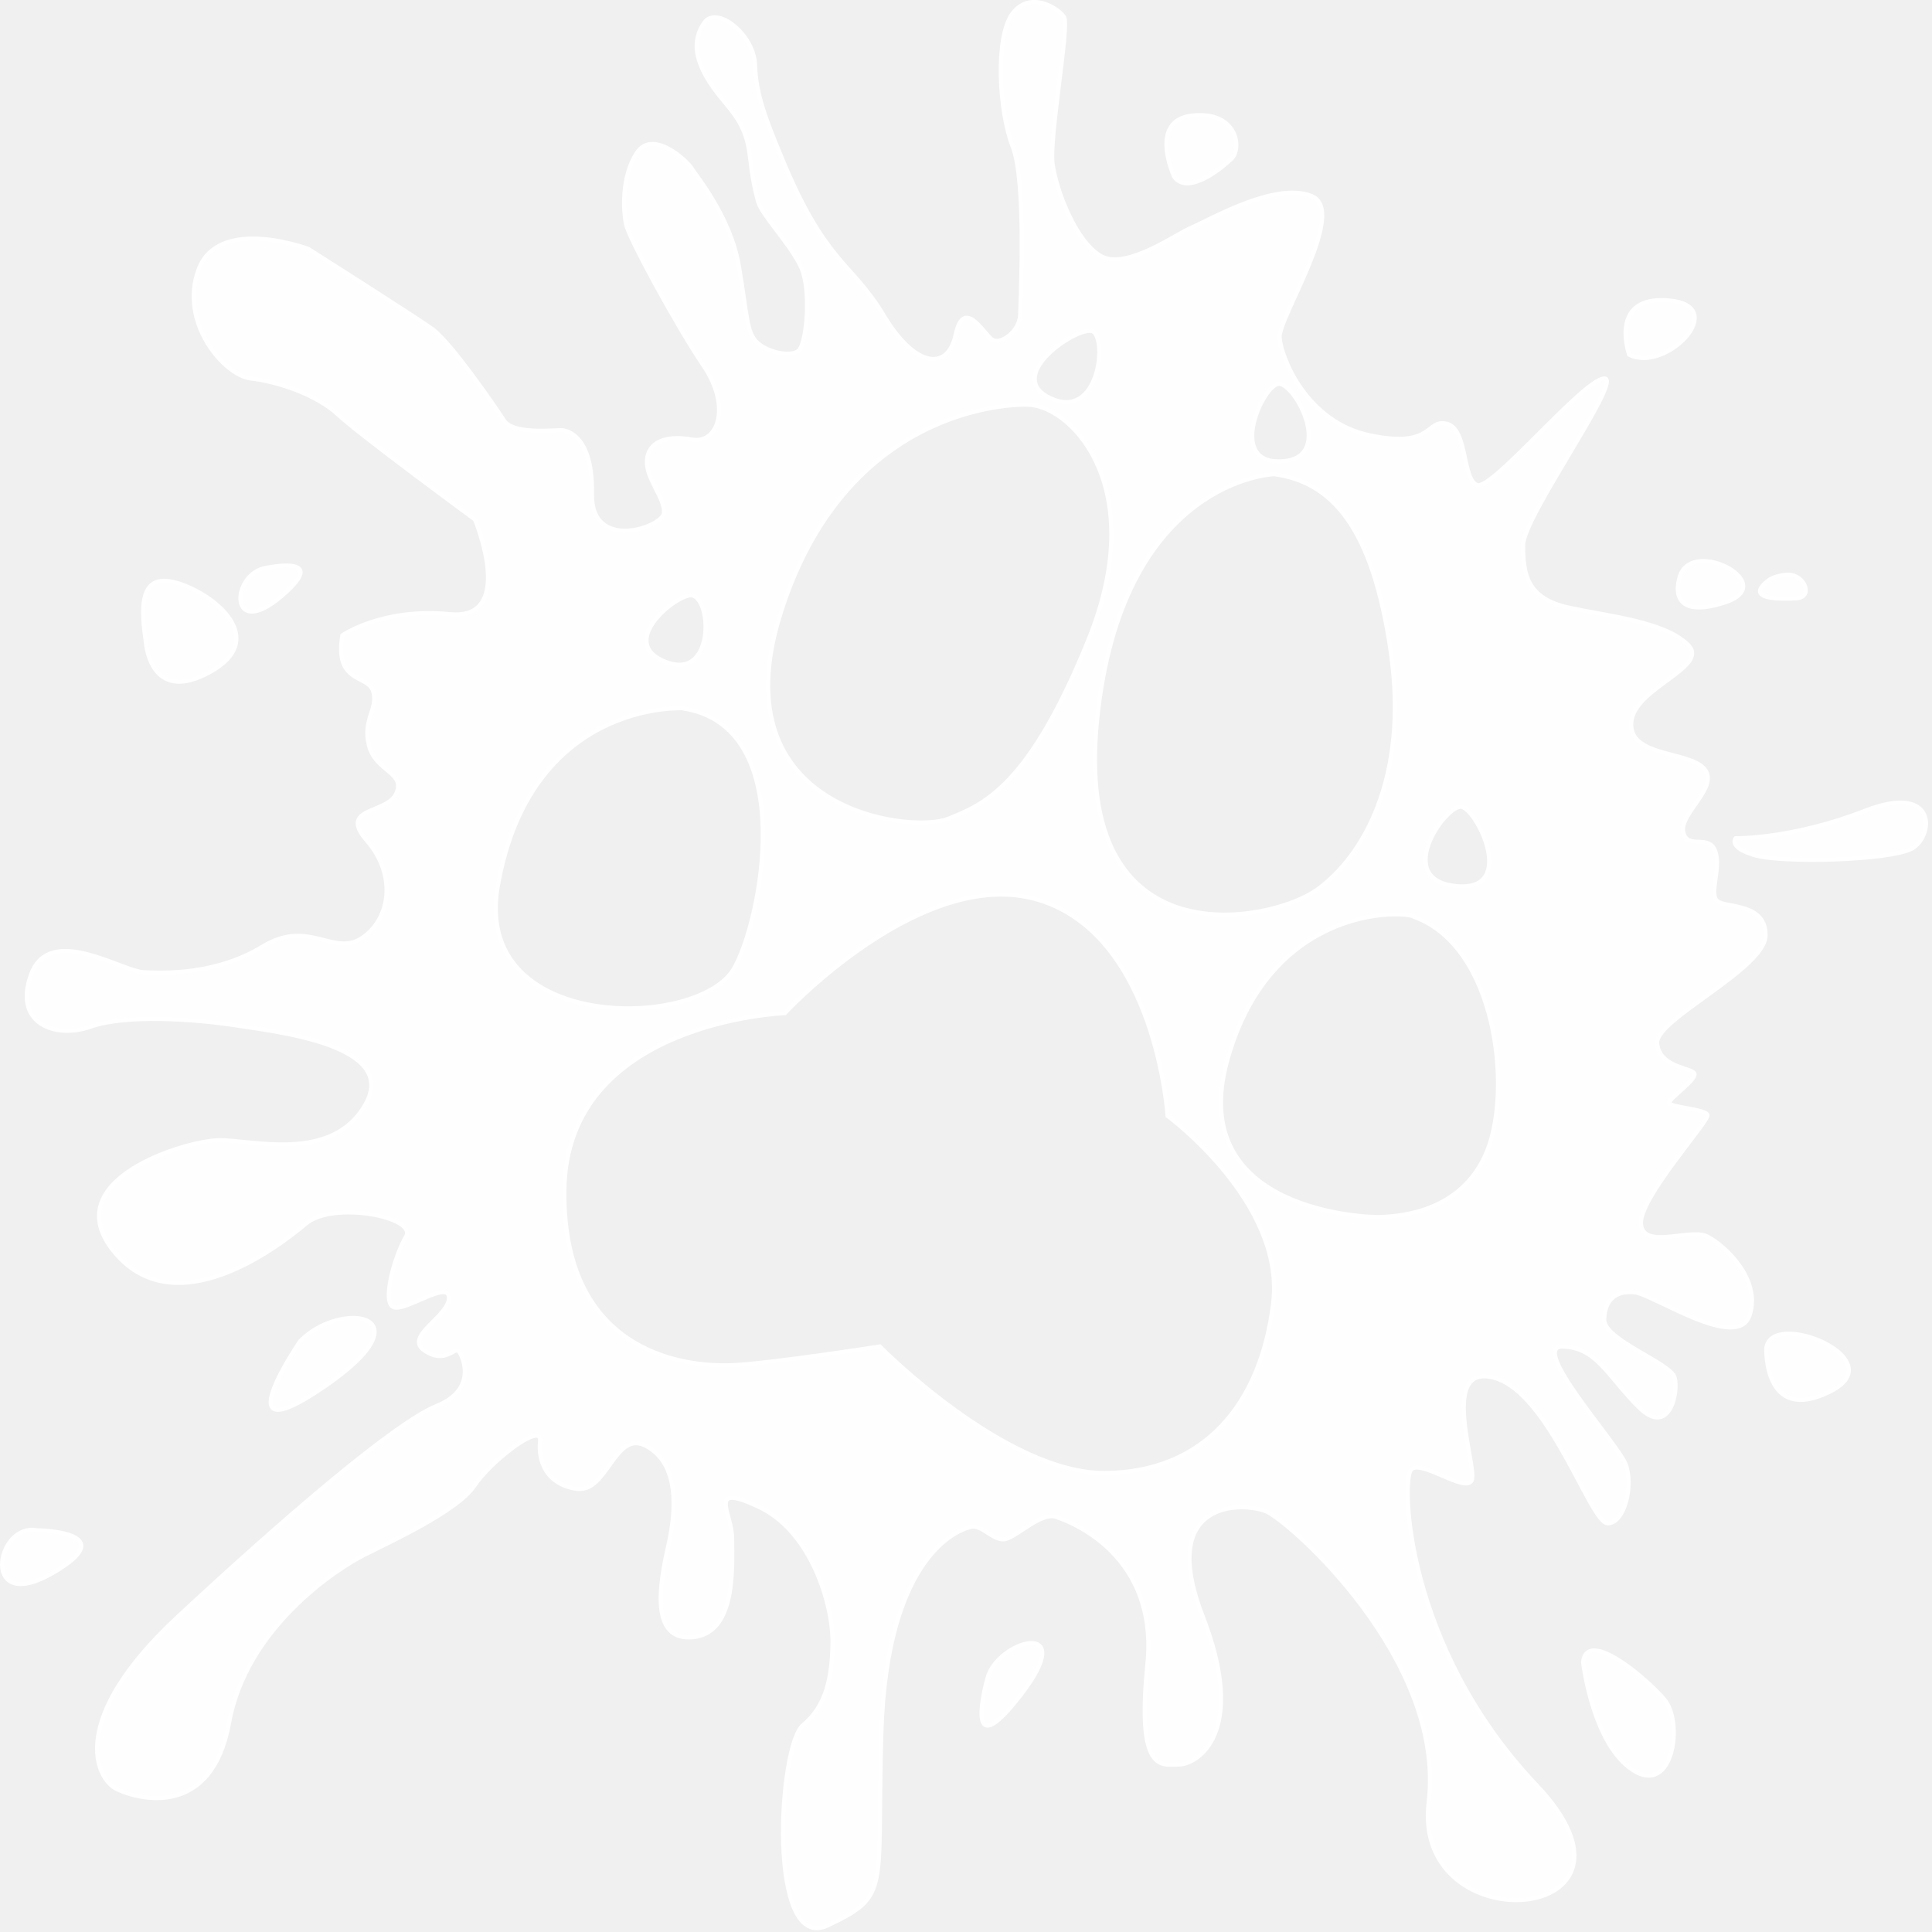
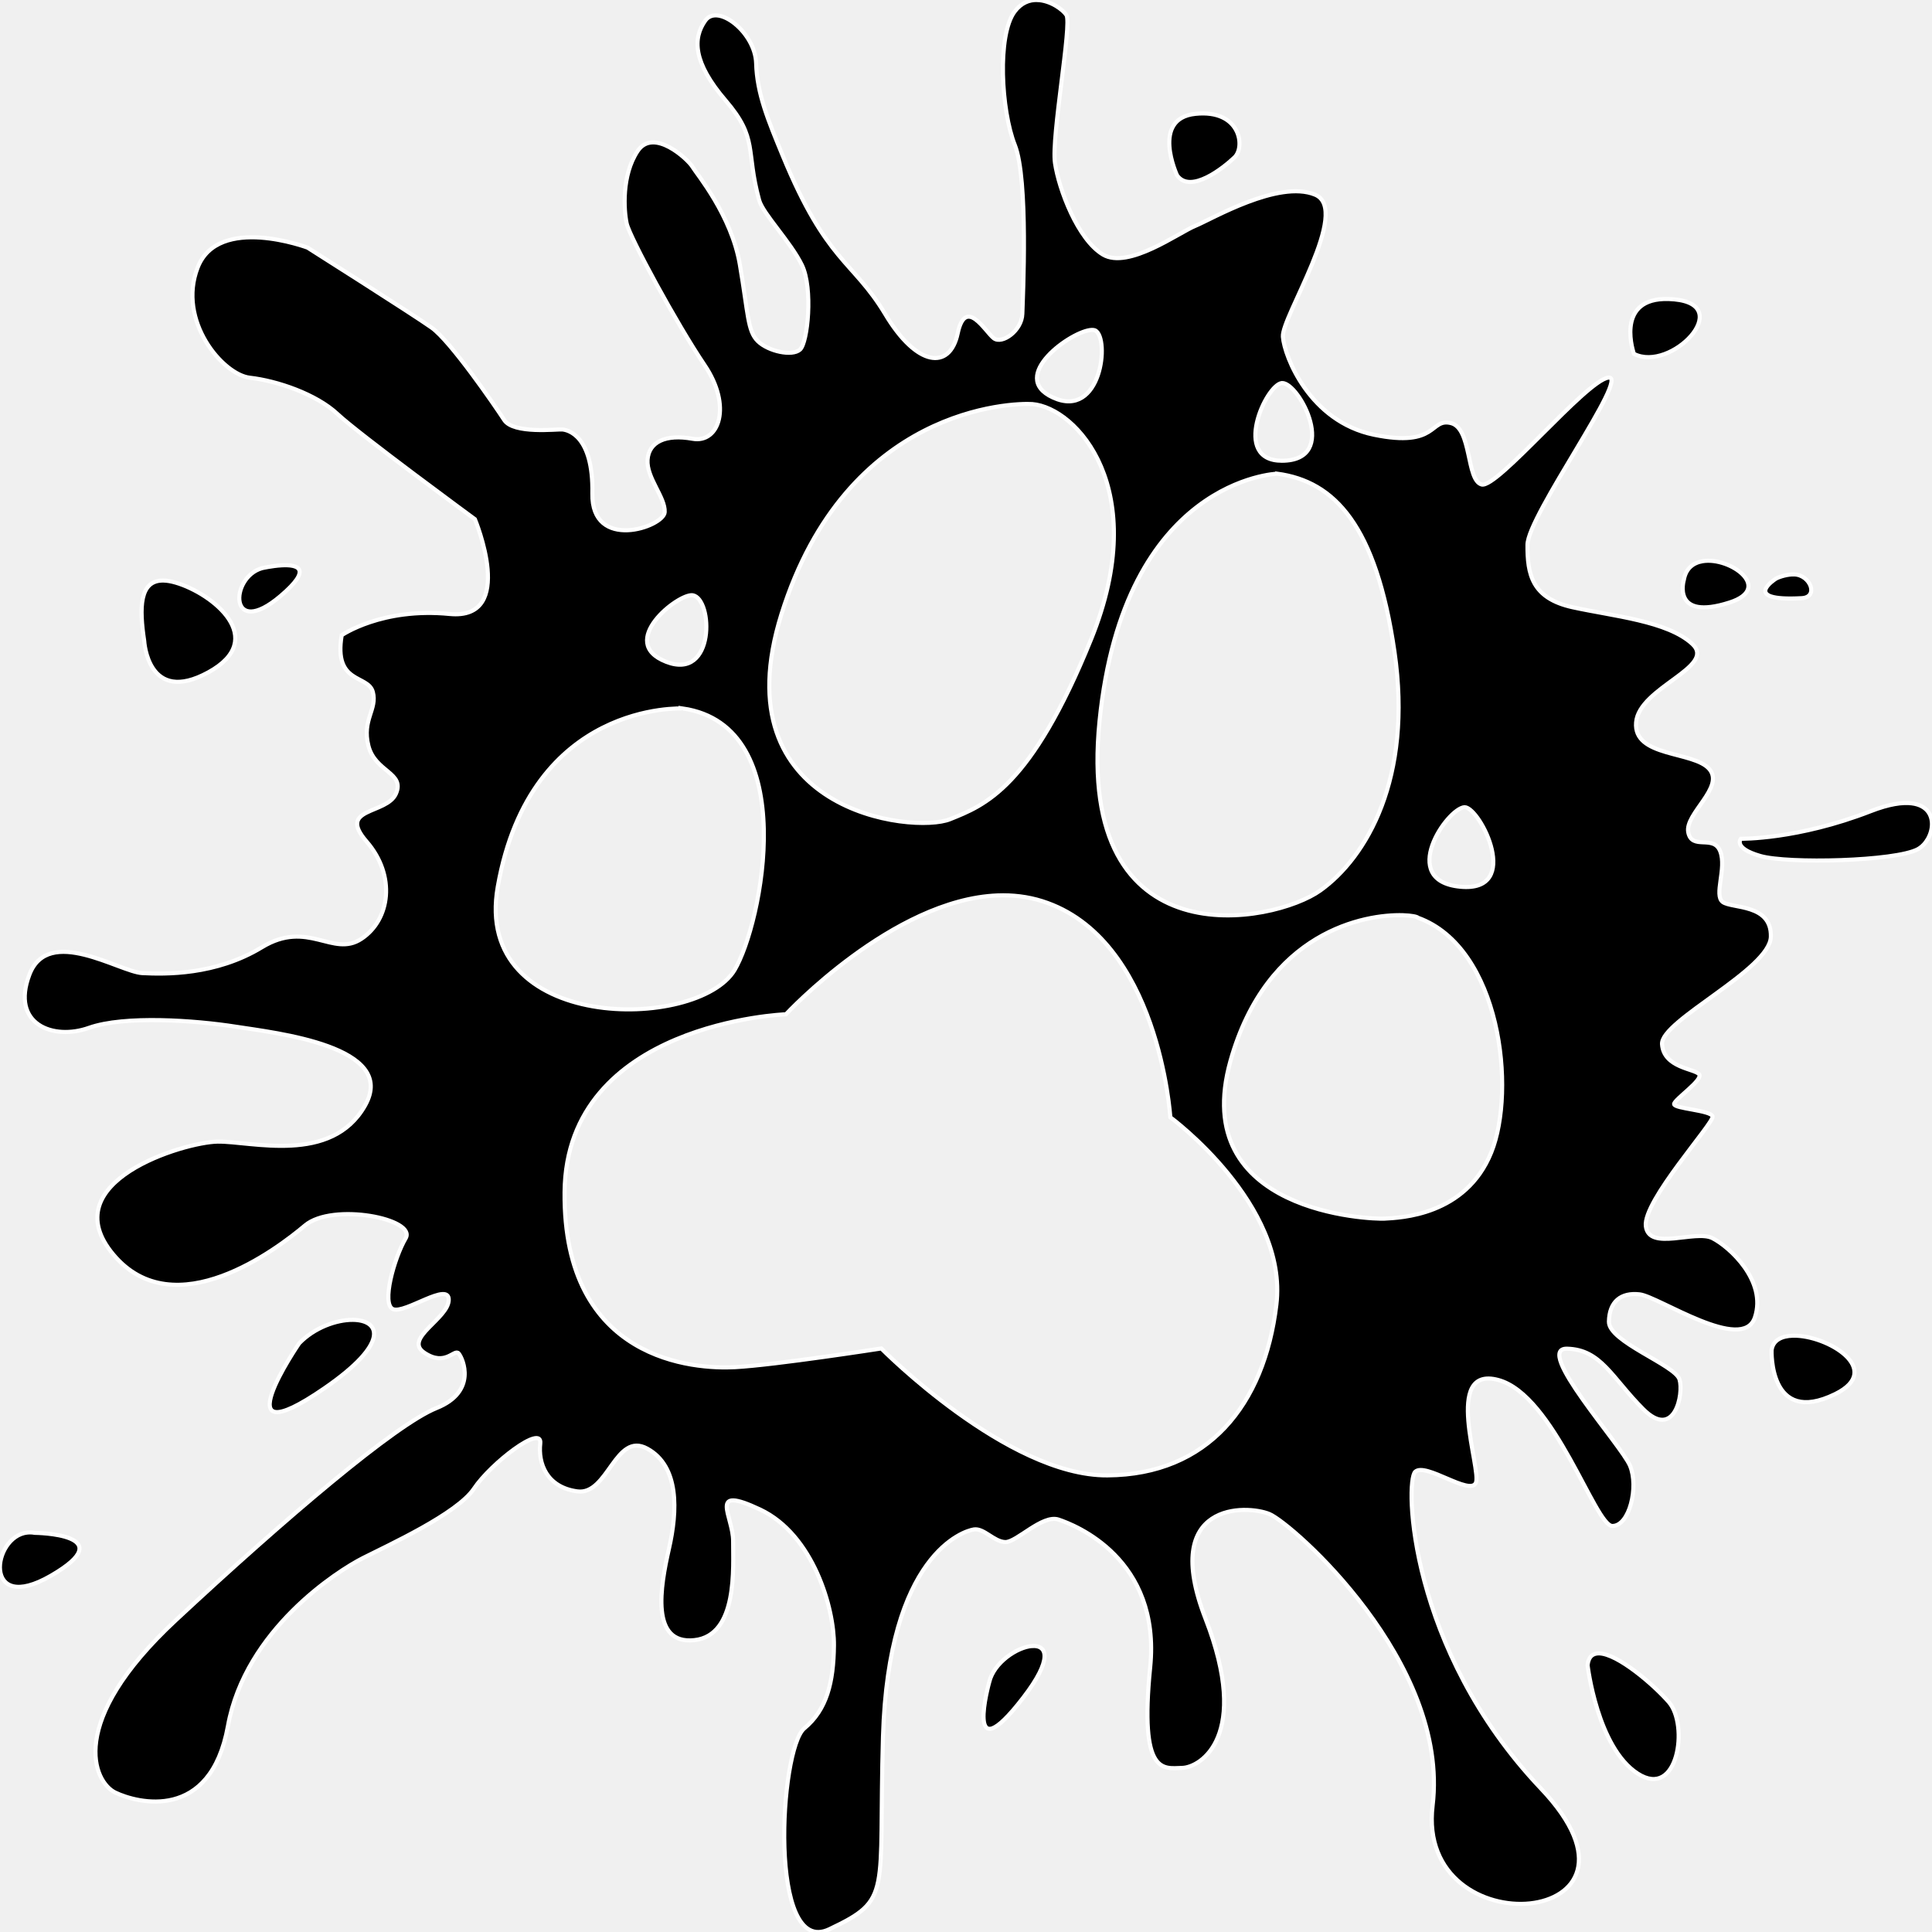
- <svg xmlns="http://www.w3.org/2000/svg" width="512" height="512" version="1.1" viewBox="0 0 512 512" xml:space="preserve">
-   <g transform="matrix(4.1356 0 0 4.0169 -8.1535 -3.9494)">
-     <path d="m68.29 1.113c-0.503-0.013-1.022 0.183-1.443 0.768-1.123 1.559-0.857 6.512 0.017 8.773 0.874 2.262 0.511 9.995 0.479 11.1s-1.286 2.024-1.82 1.611c-0.534-0.413-1.798-2.778-2.306-0.321-0.508 2.457-2.629 2.194-4.64-1.294-2.069-3.527-3.71-3.359-6.52-10.382-0.947-2.368-1.648-4.098-1.703-6.1-0.055-2.002-2.449-3.957-3.247-2.796-0.799 1.161-0.789 2.741 1.304 5.253 2.092 2.512 1.264 3.261 2.138 6.552 0.237 0.893 2.02 2.756 2.732 4.279 0.712 1.523 0.374 5.082-0.123 5.548-0.497 0.466-2.03 0.12-2.693-0.549-0.663-0.669-0.611-1.784-1.149-5.038-0.538-3.253-2.759-5.971-3.031-6.441s-2.478-2.605-3.497-1.02c-1.018 1.585-0.878 3.871-0.694 4.753 0.184 0.881 3.196 6.614 4.969 9.313 1.772 2.699 0.936 5.172-0.767 4.854-1.703-0.318-2.791 0.197-2.869 1.381-0.077 1.184 1.145 2.473 1.093 3.444-0.052 0.971-4.684 2.609-4.616-1.23 0.068-3.838-1.583-4.176-1.91-4.209-0.327-0.033-3.119 0.321-3.714-0.623-0.595-0.944-3.425-5.193-4.633-6.075-1.208-0.882-7.918-5.263-7.918-5.263s-5.688-2.197-7.011 1.309c-1.323 3.506 1.611 7.046 3.328 7.247 1.717 0.2 4.226 1.064 5.604 2.395 1.378 1.331 8.759 6.91 8.759 6.91s2.7 6.672-1.619 6.236c-4.319-0.436-6.88 1.398-6.88 1.398-0.529 3.24 1.679 2.57 1.985 3.724 0.306 1.155-0.705 1.831-0.278 3.553 0.426 1.723 2.344 1.758 1.756 3.143-0.588 1.385-3.779 0.892-1.88 3.144 1.899 2.252 1.508 5.154-0.325 6.404-1.833 1.251-3.402-1.294-6.352 0.556-2.95 1.85-6.182 1.775-7.629 1.701-1.446-0.074-5.997-3.173-7.205 0.099-1.209 3.273 1.517 4.333 3.797 3.5 2.28-0.833 6.806-0.491 9.367-0.076 2.561 0.414 10.389 1.286 8.253 5.187s-7.277 2.335-9.415 2.374c-2.139 0.039-10.548 2.635-6.646 7.428 3.902 4.793 10.47-0.383 12.229-1.914 1.759-1.53 7.153-0.436 6.422 0.848-0.731 1.284-1.561 4.336-0.802 4.658s3.577-1.848 3.553-0.608c-0.024 1.24-2.914 2.536-1.56 3.474 1.355 0.937 1.915-0.29 2.193 0.048 0.278 0.338 1.2 2.513-1.416 3.594s-9.639 7.248-16.641 13.961c-7.001 6.713-5.232 10.648-3.852 11.33 1.381 0.683 6.066 1.969 7.185-4.378 1.118-6.346 6.998-10.205 8.615-11.05 1.617-0.845 6.011-2.909 7.088-4.571 1.076-1.662 4.37-4.268 4.229-2.971-0.142 1.296 0.389 2.879 2.358 3.156 1.969 0.277 2.426-3.968 4.472-2.808 2.046 1.16 1.933 4.085 1.379 6.587-0.553 2.502-1.192 6.311 1.617 6.006 2.808-0.304 2.466-4.851 2.478-6.506 0.012-1.655-1.669-3.733 1.723-2.085 3.392 1.648 4.736 6.508 4.712 8.938-0.024 2.429-0.457 4.233-1.892 5.456-1.58 1.347-2.333 15.131 1.592 13.213 4.054-1.981 3.131-2.239 3.427-12.666 0.341-12.019 5.164-13.539 5.806-13.633 0.642-0.094 1.274 0.808 1.995 0.831 0.721 0.024 2.366-1.833 3.401-1.48s6.548 2.551 5.849 9.72c-0.699 7.168 0.858 6.639 2.035 6.615s4.414-2.082 1.496-9.814c-2.919-7.732 2.636-7.501 4.079-6.885 1.442 0.615 11.517 9.717 10.414 19.185-1.103 9.468 15.367 8.045 6.911-1.129-8.456-9.174-8.689-20.201-8.022-20.836 0.667-0.635 3.487 1.591 3.869 0.732 0.382-0.86-2.137-7.754 1.43-6.769 3.567 0.985 6.179 9.595 7.279 9.603 1.099 8e-3 1.69-2.574 1.133-3.953-0.558-1.379-6.187-7.764-4.019-7.708 2.169 0.056 2.846 1.894 4.853 3.97 2.007 2.077 2.603-1.002 2.32-1.95-0.283-0.948-4.529-2.479-4.504-3.799 0.025-1.321 0.763-1.937 1.964-1.795 1.201 0.142 6.577 3.913 7.351 1.516s-1.621-4.646-2.712-5.211c-1.091-0.566-4.045 0.873-4.247-0.784-0.202-1.657 4.376-6.82 4.26-7.226-0.116-0.406-2.456-0.506-2.456-0.809 0-0.303 1.889-1.599 1.595-1.966-0.294-0.367-2.255-0.417-2.365-1.97-0.11-1.553 6.898-4.904 6.945-7.078 0.047-2.175-2.48-1.832-3.07-2.278s0.261-2.209-0.162-3.336c-0.422-1.126-1.808-0.034-2.041-1.252-0.233-1.218 2.345-2.96 1.345-4.158-0.999-1.198-4.859-0.758-4.673-3.069 0.187-2.311 5.173-3.648 3.586-5.161-1.587-1.513-5.036-1.823-7.639-2.413-2.603-0.59-2.89-2.18-2.878-4.105 0.012-1.925 6.597-11.214 5.158-10.999-1.439 0.215-7.092 7.311-8.084 7.029-0.992-0.283-0.614-3.718-1.97-4.043-1.356-0.326-0.811 1.64-4.904 0.77-4.093-0.869-5.713-5.147-5.806-6.448-0.093-1.301 4.393-8.355 2.051-9.344-2.343-0.989-6.609 1.623-7.646 2.057-1.037 0.434-4.266 2.876-5.882 1.887-1.615-0.988-2.823-4.315-3.067-6.029-0.243-1.714 1.095-9.155 0.73-9.731-0.228-0.36-1.024-0.964-1.863-0.986zm10.099 7.488c-2.864 0.306-1.175 4.045-1.175 4.045 0.858 1.242 2.978-0.499 3.673-1.19 0.695-0.691 0.365-3.161-2.498-2.855zm29.876 12.182c-3.094 0.125-1.896 3.605-1.896 3.605 2.356 1.237 6.51-3.207 2.573-3.583-0.246-0.024-0.471-0.03-0.678-0.022zm-36.484 2.029c0.085-0.002 0.158 0.008 0.215 0.034 0.944 0.511 0.399 5.878-2.7 4.413-2.91-1.376 1.207-4.41 2.486-4.447zm12.128 3.495c1.095-0.056 3.726 5.106-0.002 5.112-3.245 0.005-1.01-5.023 0.002-5.112zm-15.931 1.384c2.825 0.238 7.631 5.589 3.761 15.452-3.853 9.818-6.788 10.934-9.018 11.859-2.338 0.969-14.706-0.456-10.752-13.488 4.145-13.66 14.787-13.905 16.009-13.823zm15.633 4.578c3.65 0.505 6.306 3.382 7.479 11.71 1.174 8.328-1.777 13.529-4.733 15.706-2.956 2.178-15.638 4.802-14.089-11.141 1.549-15.943 11.343-16.275 11.343-16.275zm27.145 5.758c-0.59 0.1-1.07 0.465-1.199 1.227 0 0-0.807 2.723 2.923 1.487 2.798-0.927 0.045-3.014-1.724-2.714zm-90.683 0.273c-0.616 0.036-1.247 0.186-1.247 0.186-2.079 0.607-2.117 4.723 1.188 1.826 2.066-1.81 1.085-2.071 0.059-2.012zm96.523 0.598c-0.386-0.017-0.912 0.136-1.161 0.276 0 0-2.334 1.508 1.644 1.284 1.114-0.063 0.545-1.541-0.483-1.56zm-104.04 0.402c-1.574-0.044-1.558 1.827-1.246 3.967 0 0 0.216 4.262 4.098 2.066 3.882-2.197 0.272-5.178-2.077-5.892-0.294-0.089-0.551-0.134-0.775-0.141zm33.755 0.965c1.3 0.22 1.452 5.647-1.694 4.378-3.184-1.284 0.766-4.509 1.694-4.378zm-0.63 7.447c7.634 1.157 5.045 14.218 3.299 17.211-2.341 4.012-16.763 4.171-15.108-5.49 2.1-12.254 11.806-11.713 11.809-11.72zm78.442 6.244c-0.611-0.084-1.472 0.044-2.642 0.513-4.678 1.878-8.285 1.814-8.285 1.814s-0.521 0.606 1.237 1.131c1.758 0.525 8.639 0.349 10.052-0.444 1.059-0.595 1.471-2.76-0.363-3.014zm-28.556 0.249c1.006 0.025 3.706 5.622-0.274 5.234-4.002-0.39-0.849-5.159 0.274-5.234zm-29.799 5.805c0.957-0.038 1.912 0.073 2.844 0.376 7.459 2.423 8.178 14.218 8.178 14.218s7.541 5.711 6.768 12.334c-0.773 6.623-4.384 11.176-10.779 11.221-6.395 0.045-14.433-8.348-14.433-8.348s-6.768 1.088-9.325 1.23c-2.557 0.142-10.985-0.343-10.886-11.515 0.099-11.171 14.127-11.699 14.127-11.699s6.808-7.552 13.507-7.817zm25.872 1.302c0.556 0.018 0.906 0.099 0.954 0.167 5.258 1.958 6.285 11.322 4.674 15.436-1.633 4.17-5.821 4.297-6.818 4.357-0.765 0.045-12.568-0.315-9.824-10.377 2.331-8.546 8.606-9.66 11.014-9.583zm-67.015 26.618c-1.04-0.009-2.46 0.509-3.424 1.541 0 0-5.159 7.76 1.61 2.956 4.231-3.002 3.549-4.482 1.815-4.497zm91.896 1.041c-0.726 0.019-1.283 0.299-1.363 0.954 0 0-0.191 5.025 4.048 2.888 3.179-1.603-0.509-3.899-2.686-3.842zm-112.67 12.948c-2.253 0.249-2.872 5.445 1.495 2.846 4.658-2.772-1.024-2.826-1.024-2.826-0.164-0.031-0.321-0.037-0.471-0.02zm64.124 7.464c-0.947 0.062-2.447 1.087-2.74 2.37 0 0-1.679 6.169 2.161 1.035 1.92-2.567 1.526-3.467 0.579-3.405zm36.17 0.484c-0.398-6e-3 -0.672 0.215-0.729 0.773 0 0 0.612 5.415 3.197 7.132 2.585 1.717 3.26-3.188 1.992-4.696-0.951-1.131-3.265-3.192-4.46-3.21z" fill="#fefefe" stroke="#fff" stroke-width=".265px" />
-   </g>
+ <svg xmlns="http://www.w3.org/2000/svg" version="1.1" viewBox="0 0 512 512" xml:space="preserve">
+   <path d="m274.87 0.002c-2.09-0.053-4.245 0.738-5.994 3.093-4.663 6.279-3.561 26.235 0.069 35.347 3.629 9.113 2.124 40.27 1.989 44.721-0.135 4.451-5.341 8.153-7.559 6.49-2.218-1.663-7.465-11.194-9.575-1.295-2.11 9.899-10.917 8.838-19.27-5.215-8.591-14.209-15.409-13.533-27.078-41.828-3.935-9.54-6.843-16.51-7.073-24.575-0.23-8.066-10.169-15.943-13.486-11.264-3.317 4.679-3.275 11.045 5.413 21.165 8.688 10.119 5.248 13.137 8.881 26.399 0.986 3.6 8.389 11.105 11.346 17.241 2.957 6.136 1.553 20.474-0.51 22.352-2.063 1.878-8.43 0.482-11.184-2.214-2.753-2.695-2.539-7.189-4.772-20.297-2.232-13.108-11.459-24.058-12.586-25.952-1.127-1.894-10.292-10.495-14.522-4.108-4.23 6.387-3.644 15.598-2.881 19.149 0.763 3.551 13.275 26.647 20.635 37.52 7.361 10.872 3.886 20.837-3.187 19.554-7.073-1.283-11.593 0.794-11.913 5.566-0.32 4.771 4.754 9.963 4.538 13.877-0.216 3.914-19.451 10.511-19.17-4.954 0.281-15.465-6.575-16.824-7.932-16.958-1.357-0.134-12.952 1.295-15.424-2.509-2.472-3.804-14.224-20.921-19.239-24.475-5.016-3.554-32.884-21.206-32.884-21.206s-23.621-8.85-29.116 5.276c-5.494 14.125 6.691 28.39 13.82 29.196 7.129 0.806 17.551 4.286 23.273 9.65s36.375 27.839 36.375 27.839 11.213 26.879-6.725 25.123c-17.938-1.756-28.573 5.632-28.573 5.632-2.198 13.056 6.974 10.353 8.244 15.006 1.269 4.653-2.926 7.375-1.155 14.316 1.771 6.941 9.732 7.081 7.292 12.661-2.44 5.579-15.695 3.595-7.806 12.668 7.889 9.073 6.263 20.765-1.349 25.803-7.612 5.039-14.129-5.215-26.38 2.239-12.251 7.454-25.675 7.15-31.682 6.852-6.006-0.297-24.905-12.785-29.924 0.4-5.019 13.185 6.301 17.456 15.769 14.1 9.468-3.355 28.266-1.977 38.902-0.308 10.635 1.669 43.145 5.181 34.276 20.898-8.869 15.717-30.22 9.408-39.101 9.565-8.882 0.157-43.806 10.615-27.602 29.925 16.206 19.311 43.482-1.545 50.787-7.71 7.305-6.165 29.706-1.756 26.672 3.416-3.034 5.172-6.483 17.469-3.33 18.767 3.153 1.297 14.855-7.446 14.757-2.449-0.098 4.997-12.104 10.218-6.478 13.995 5.625 3.777 7.954-1.169 9.107 0.192 1.153 1.361 4.984 10.126-5.882 14.479-10.866 4.352-40.032 29.2-69.11 56.248-29.076 27.047-21.73 42.9-15.997 45.648 5.733 2.751 25.194 7.932 29.838-17.637 4.644-25.568 29.064-41.115 35.779-44.519 6.715-3.406 24.966-11.718 29.436-18.416 4.47-6.698 18.149-17.193 17.562-11.971-0.588 5.222 1.617 11.6 9.795 12.716 8.178 1.116 10.077-15.985 18.574-11.313 8.497 4.672 8.027 16.459 5.729 26.54-2.297 10.081-4.949 25.425 6.714 24.199 11.662-1.226 10.242-19.543 10.291-26.211 0.05-6.668-6.93-15.041 7.157-8.402 14.087 6.639 19.669 26.222 19.568 36.01-0.1 9.788-1.897 17.054-7.857 21.983-6.562 5.427-9.687 60.961 6.612 53.234 16.837-7.981 13.004-9.02 14.234-51.03 1.417-48.423 21.444-54.547 24.111-54.926 2.666-0.38 5.292 3.255 8.287 3.35 2.995 0.095 9.827-7.387 14.124-5.961s27.193 10.279 24.291 39.159c-2.901 28.88 3.564 26.748 8.45 26.652 4.885-0.096 18.333-8.387 6.212-39.539s10.949-30.22 16.938-27.741c5.989 2.479 47.83 39.149 43.249 77.295-4.581 38.145 63.819 32.414 28.702-4.549-35.118-36.962-36.085-81.388-33.315-83.946 2.769-2.558 14.48 6.411 16.068 2.948 1.588-3.463-8.876-31.24 5.939-27.272 14.815 3.967 25.662 38.657 30.228 38.689 4.566 0.032 7.019-10.372 4.703-15.926-2.316-5.554-25.696-31.282-16.689-31.055 9.007 0.227 11.819 7.63 20.153 15.997 8.333 8.367 10.809-4.037 9.634-7.857-1.175-3.82-18.81-9.986-18.706-15.307 0.104-5.321 3.168-7.805 8.157-7.232 4.989 0.572 27.316 15.763 30.53 6.106 3.215-9.657-6.732-18.717-11.264-20.996-4.533-2.279-16.798 3.519-17.637-3.158-0.838-6.677 18.174-27.476 17.691-29.112-0.483-1.636-10.201-2.037-10.201-3.258 0-1.22 7.845-6.442 6.624-7.92-1.221-1.478-9.365-1.682-9.822-7.938-0.457-6.256 28.646-19.757 28.842-28.518 0.196-8.762-10.301-7.381-12.749-9.178-2.448-1.796 1.084-8.901-0.671-13.438-1.755-4.538-7.509-0.135-8.475-5.044-0.966-4.909 9.737-11.925 5.586-16.753-4.151-4.828-20.18-3.053-19.406-12.363 0.775-9.31 21.483-14.697 14.891-20.792-6.592-6.096-20.916-7.346-31.725-9.722-10.809-2.376-12.003-8.785-11.954-16.539 0.048-7.754 27.396-45.18 21.422-44.314-5.974 0.867-29.453 29.457-33.574 28.319-4.122-1.139-2.55-14.979-8.183-16.29-5.632-1.312-3.37 6.606-20.368 3.103-16.998-3.503-23.725-20.737-24.113-25.98-0.388-5.242 18.245-33.664 8.516-37.647-9.729-3.983-27.447 6.539-31.754 8.286-4.307 1.747-17.719 11.586-24.427 7.605s-11.724-17.385-12.735-24.289c-1.011-6.904 4.548-36.887 3.03-39.205-0.949-1.449-4.254-3.882-7.737-3.971zm41.941 30.168c-11.893 1.234-4.88 16.297-4.88 16.297 3.561 5.004 12.368-2.01 15.255-4.794 2.888-2.784 1.518-12.737-10.375-11.503zm124.07 49.08c-12.848 0.503-7.873 14.526-7.873 14.526 9.782 4.983 27.035-12.92 10.687-14.438-1.022-0.095-1.958-0.122-2.814-0.088zm-151.52 8.175c0.354-0.01 0.655 0.034 0.892 0.137 3.921 2.059 1.655 23.683-11.215 17.78-12.084-5.543 5.011-17.769 10.323-17.917zm50.368 14.081c4.548-0.224 15.473 20.573-8e-3 20.597-13.476 0.021-4.197-20.238 8e-3 -20.597zm-66.161 5.575c11.733 0.957 31.693 22.519 15.618 62.255-16.002 39.557-28.189 44.052-37.45 47.779-9.71 3.904-61.074-1.837-44.653-54.342 17.213-55.035 61.41-56.022 66.485-55.692zm64.924 18.446c15.157 2.033 26.188 13.625 31.062 47.179 4.874 33.553-7.381 54.507-19.657 63.278-12.275 8.775-64.945 19.347-58.512-44.886 6.431-64.233 47.107-65.57 47.107-65.57zm112.73 23.198c-2.449 0.403-4.444 1.874-4.98 4.942 0 0-3.352 10.971 12.141 5.991 11.62-3.735 0.186-12.142-7.161-10.933zm-376.61 1.099c-2.556 0.143-5.18 0.75-5.18 0.75-8.635 2.444-8.791 19.027 4.935 7.356 8.578-7.294 4.506-8.345 0.245-8.106zm400.86 2.409c-1.603-0.07-3.787 0.548-4.821 1.112 0 0-9.691 6.074 6.826 5.173 4.625-0.252 2.263-6.208-2.005-6.285zm-432.08 1.621c-6.538-0.177-6.47 7.359-5.174 15.981 0 0 0.896 17.173 17.019 8.322 16.122-8.851 1.131-20.861-8.624-23.737-1.219-0.359-2.287-0.541-3.22-0.566zm140.18 3.889c5.398 0.888 6.031 22.752-7.035 17.64-13.221-5.172 3.179-18.167 7.035-17.64zm-2.616 30.005c31.704 4.661 20.952 57.283 13.702 69.342-9.72 16.164-69.617 16.803-62.743-22.12 8.72-49.37 49.03-47.191 49.043-47.219zm325.77 25.157c-2.539-0.34-6.115 0.177-10.972 2.069-19.428 7.566-34.406 7.309-34.406 7.309s-2.162 2.441 5.139 4.555c7.301 2.114 35.879 1.405 41.746-1.79 4.4-2.397 6.11-11.121-1.506-12.142zm-118.59 1.003c4.179 0.102 15.392 22.653-1.138 21.088-16.622-1.573-3.526-20.786 1.138-21.088zm-123.76 23.388c3.974-0.152 7.939 0.294 11.811 1.514 30.978 9.761 33.963 57.283 33.963 57.283s31.318 23.008 28.106 49.693c-3.212 26.682-18.205 45.027-44.765 45.208-26.56 0.181-59.94-33.635-59.94-33.635s-28.105 4.384-38.725 4.956c-10.619 0.572-45.621-1.383-45.21-46.393 0.412-45.007 58.669-47.134 58.669-47.134s28.272-30.426 56.095-31.494zm107.45 5.244c2.308 0.072 3.761 0.4 3.96 0.674 21.839 7.89 26.1 45.615 19.412 62.19-6.781 16.801-24.173 17.313-28.314 17.552-3.178 0.183-52.195-1.27-40.798-41.808 9.679-34.431 35.739-38.92 45.741-38.609zm-278.31 107.24c-4.321-0.037-10.216 2.05-14.222 6.208 0 0-21.424 31.264 6.686 11.91 17.569-12.096 14.738-18.056 7.536-18.118zm381.64 4.194c-3.013 0.076-5.33 1.206-5.659 3.844 0 0-0.793 20.246 16.813 11.636 13.204-6.457-2.114-15.709-11.154-15.479zm-467.92 52.166c-9.355 1.004-11.927 21.936 6.21 11.466 19.346-11.168-4.252-11.385-4.252-11.385-0.68-0.125-1.334-0.147-1.957-0.08zm266.31 30.072c-3.933 0.25-10.162 4.379-11.378 9.548 0 0-6.973 24.853 8.973 4.171 7.973-10.341 6.338-13.968 2.405-13.718zm150.21 1.951c-1.653-0.024-2.791 0.867-3.028 3.115 0 0 2.543 21.818 13.278 28.736 10.735 6.918 13.538-12.843 8.271-18.918-3.95-4.556-13.561-12.859-18.521-12.933z" stroke="#fff" stroke-width="1.082px" />
</svg>
